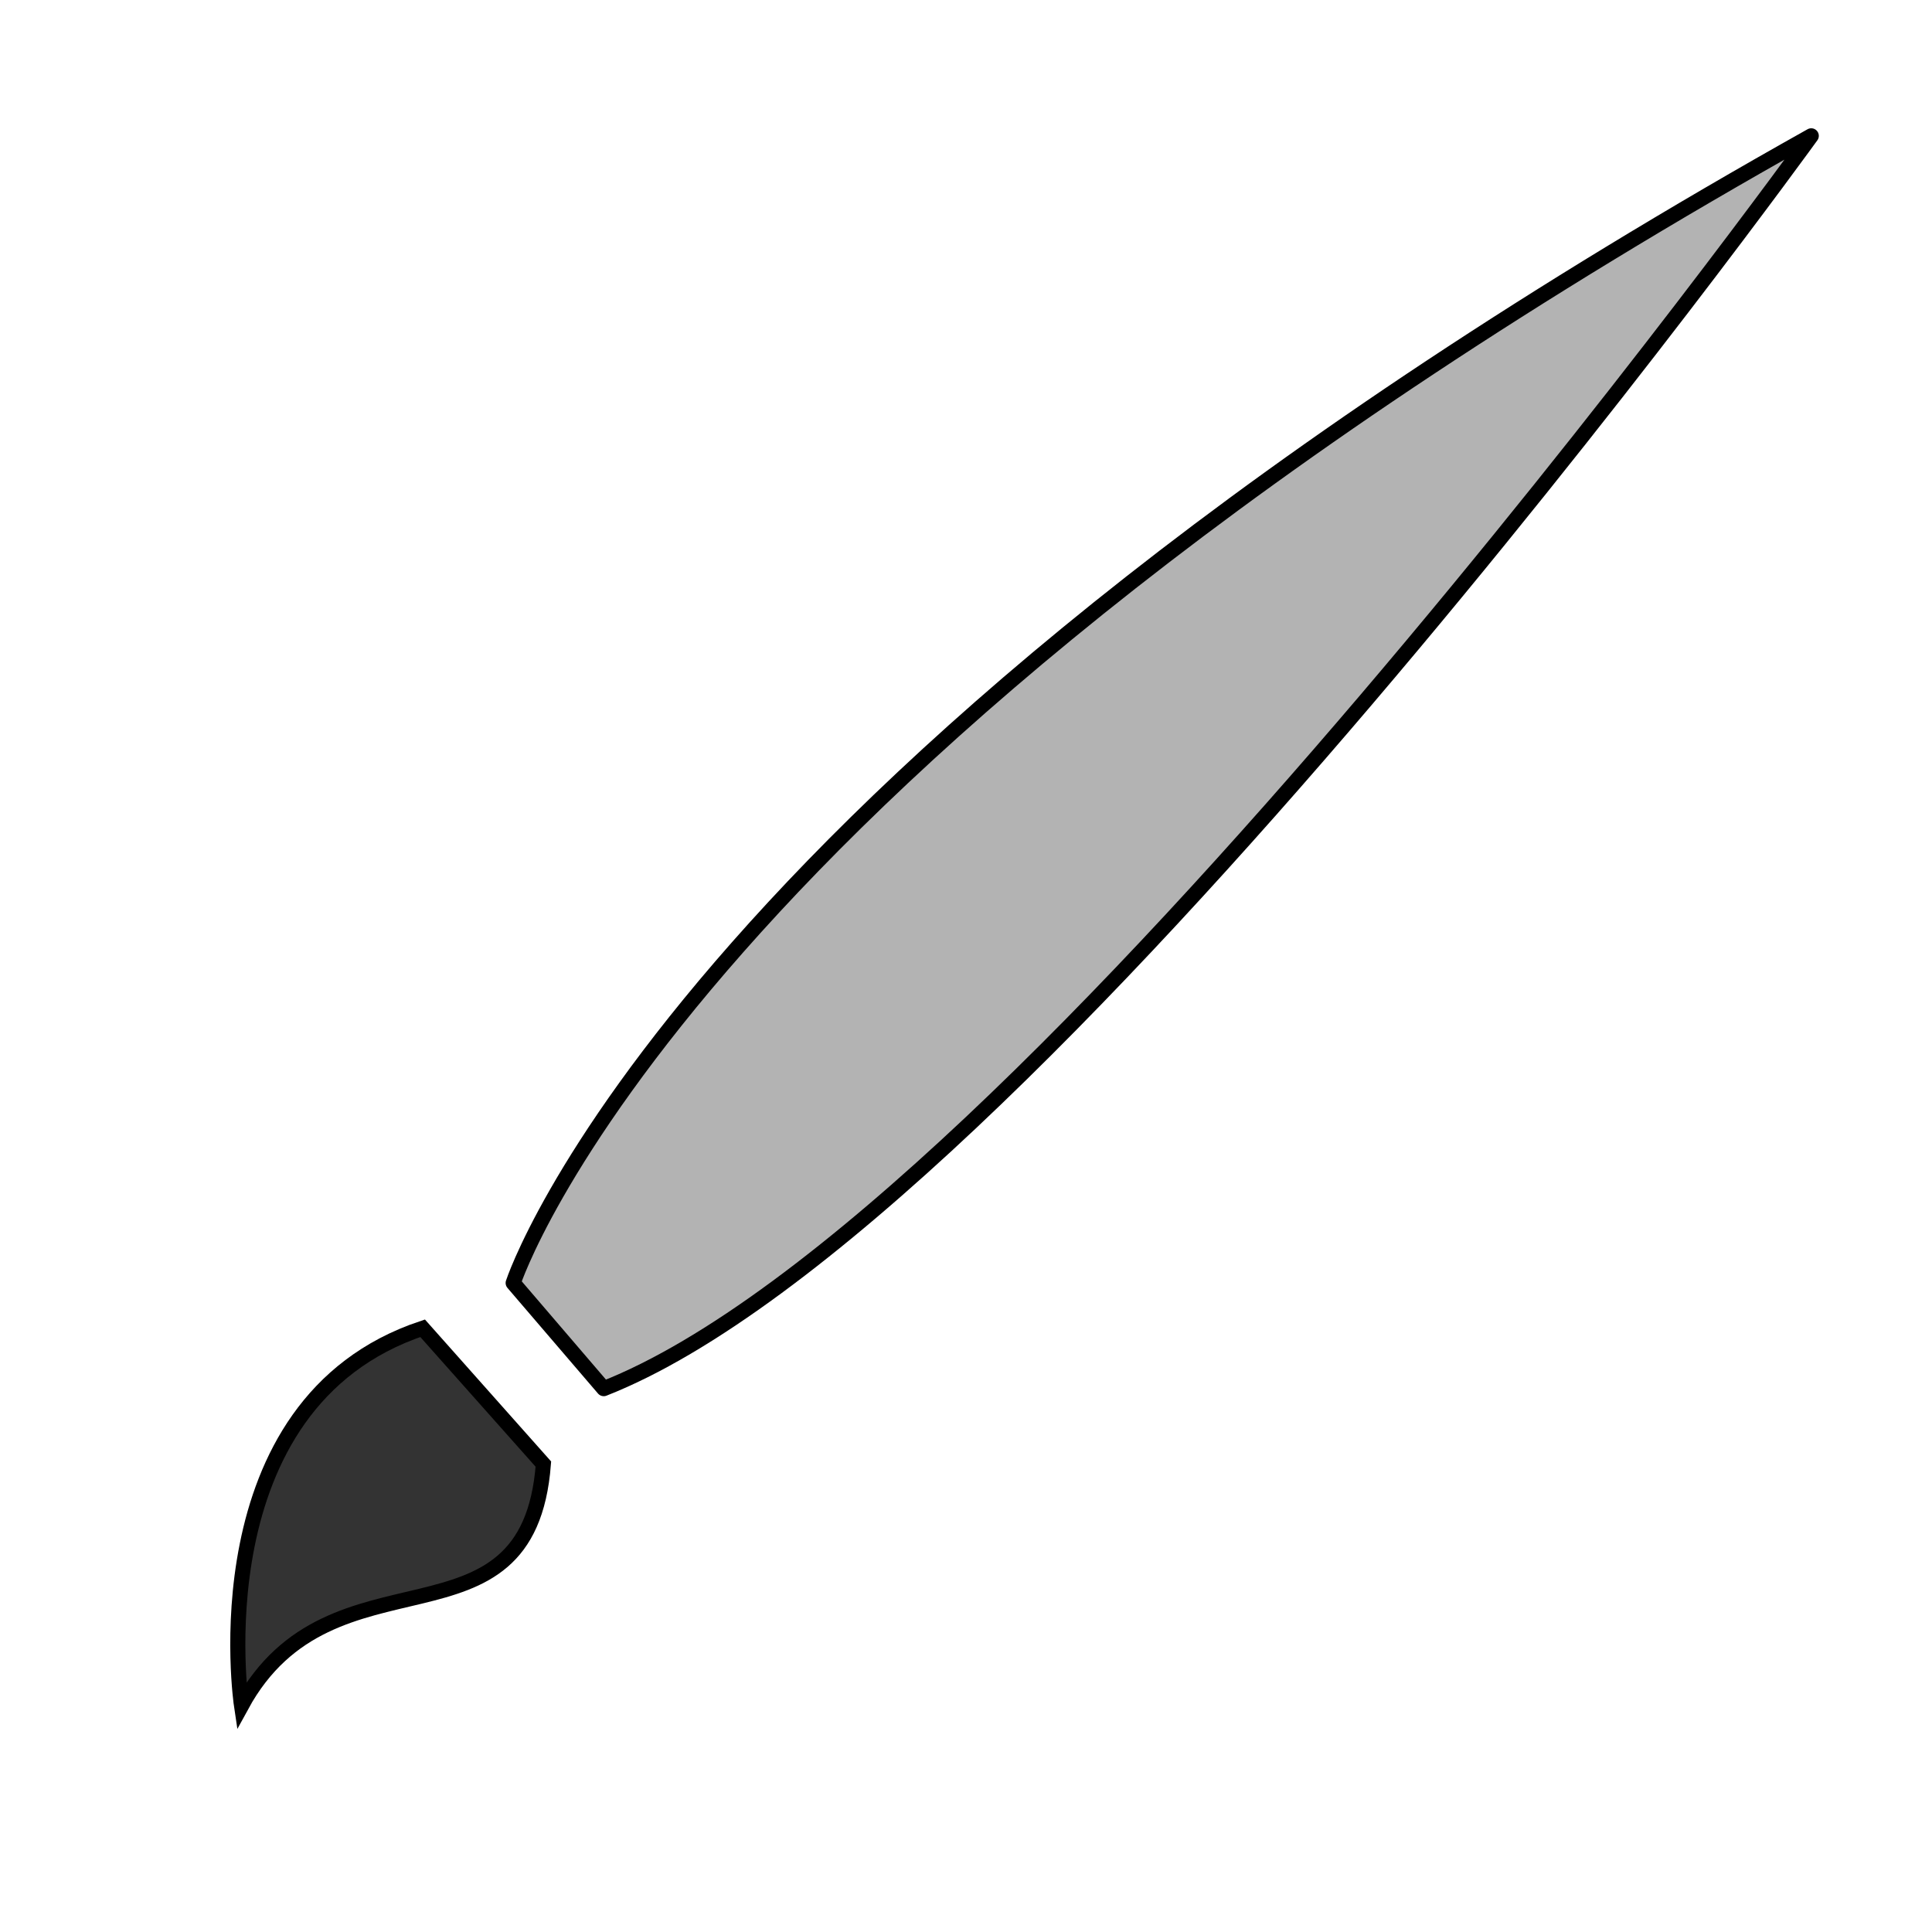
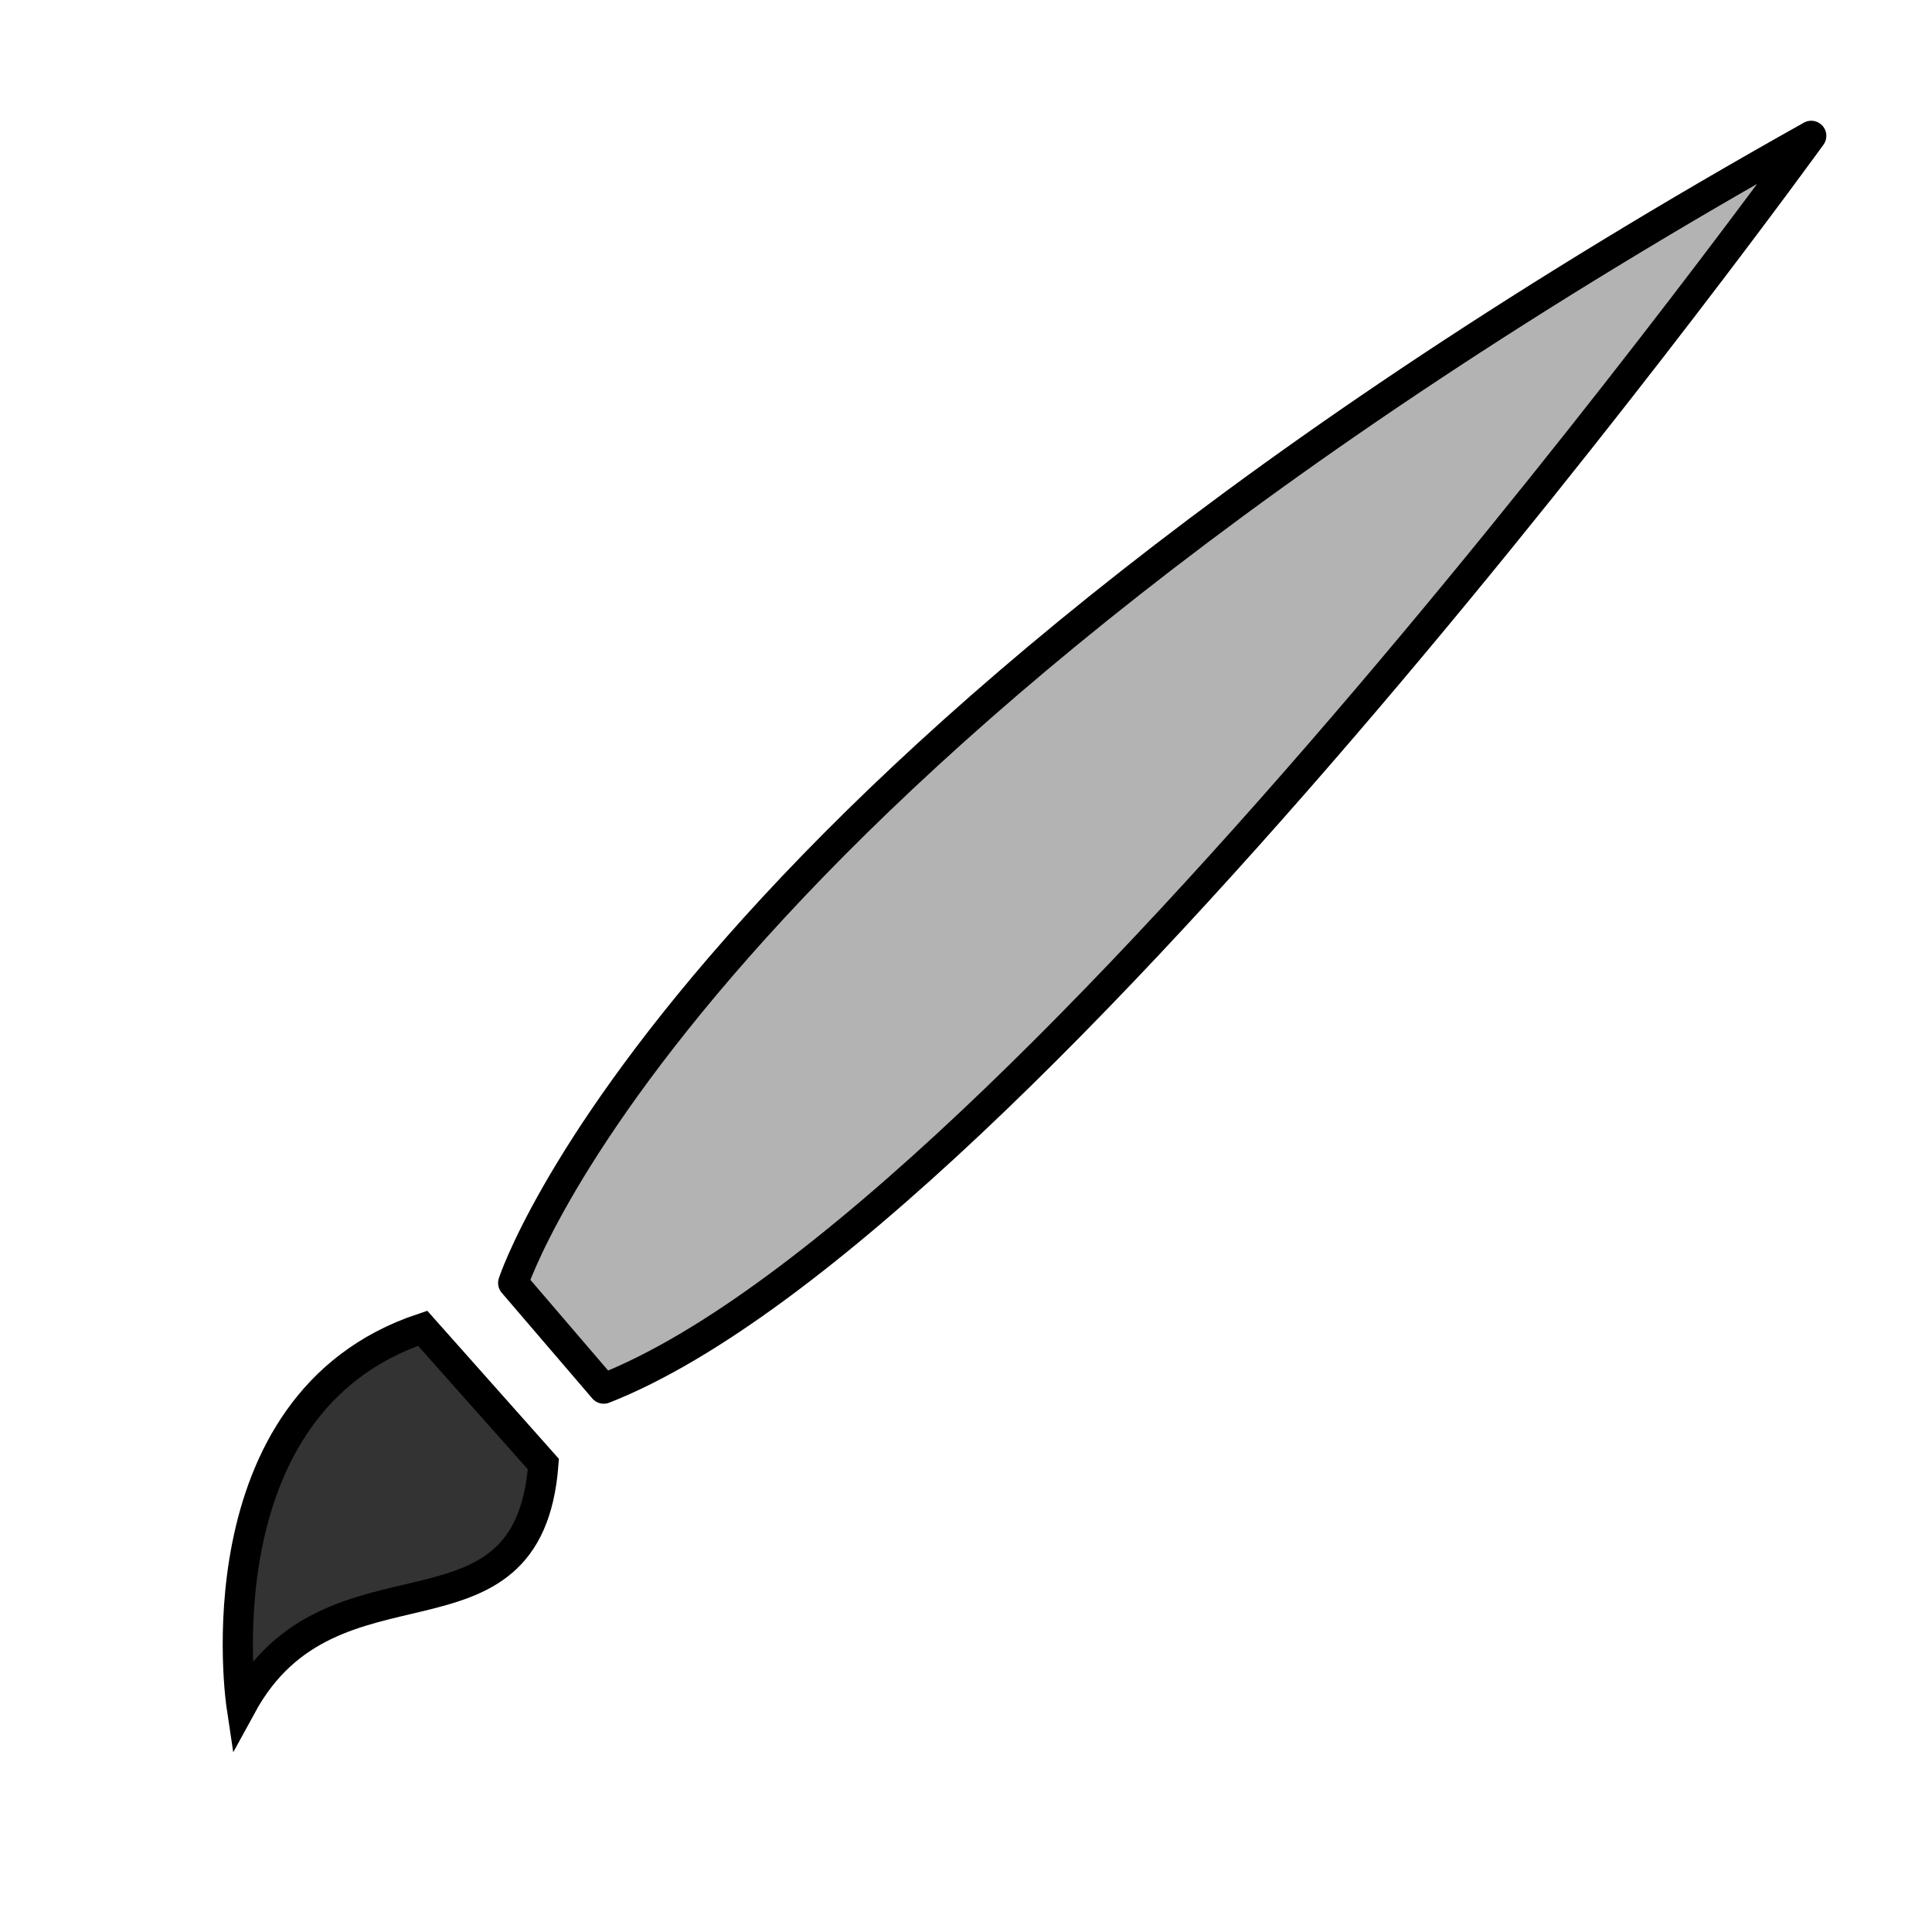
<svg xmlns="http://www.w3.org/2000/svg" width="128px" height="128px" viewBox="0 0 128 128" version="1.1" id="SVGRoot">
  <defs id="defs1392" />
  <g id="layer1">
-     <path style="fill:#b3b3b3;stroke:#000000;stroke-width:1.002;stroke-linecap:butt;stroke-linejoin:round;stroke-miterlimit:4;stroke-dasharray:none;stroke-opacity:1" d="M 120,9 C 45,51 34,85 34,85 l 6,7 C 68,81 120,9 120,9 Z" id="path1953" />
-     <path style="fill:#333333;stroke:#000000;stroke-width:1px;stroke-linecap:butt;stroke-linejoin:miter;stroke-opacity:1" d="m 28,88 c -15,5 -12,25 -12,25 6,-11 19,-3 20,-16 z" id="path1955" />
+     <path style="fill:#b3b3b3;stroke:#000000;stroke-width:2;stroke-linecap:butt;stroke-linejoin:round;stroke-miterlimit:4;stroke-dasharray:none;stroke-opacity:1" d="M 120,9 C 45,51 34,85 34,85 l 6,7 C 68,81 120,9 120,9 Z" id="path1953" />
+     <path style="fill:#333333;stroke:#000000;stroke-width:2;stroke-linecap:butt;stroke-linejoin:miter;stroke-opacity:1;stroke-miterlimit:4;stroke-dasharray:none" d="m 28,88 c -15,5 -12,25 -12,25 6,-11 19,-3 20,-16 z" id="path1955" />
  </g>
</svg>
